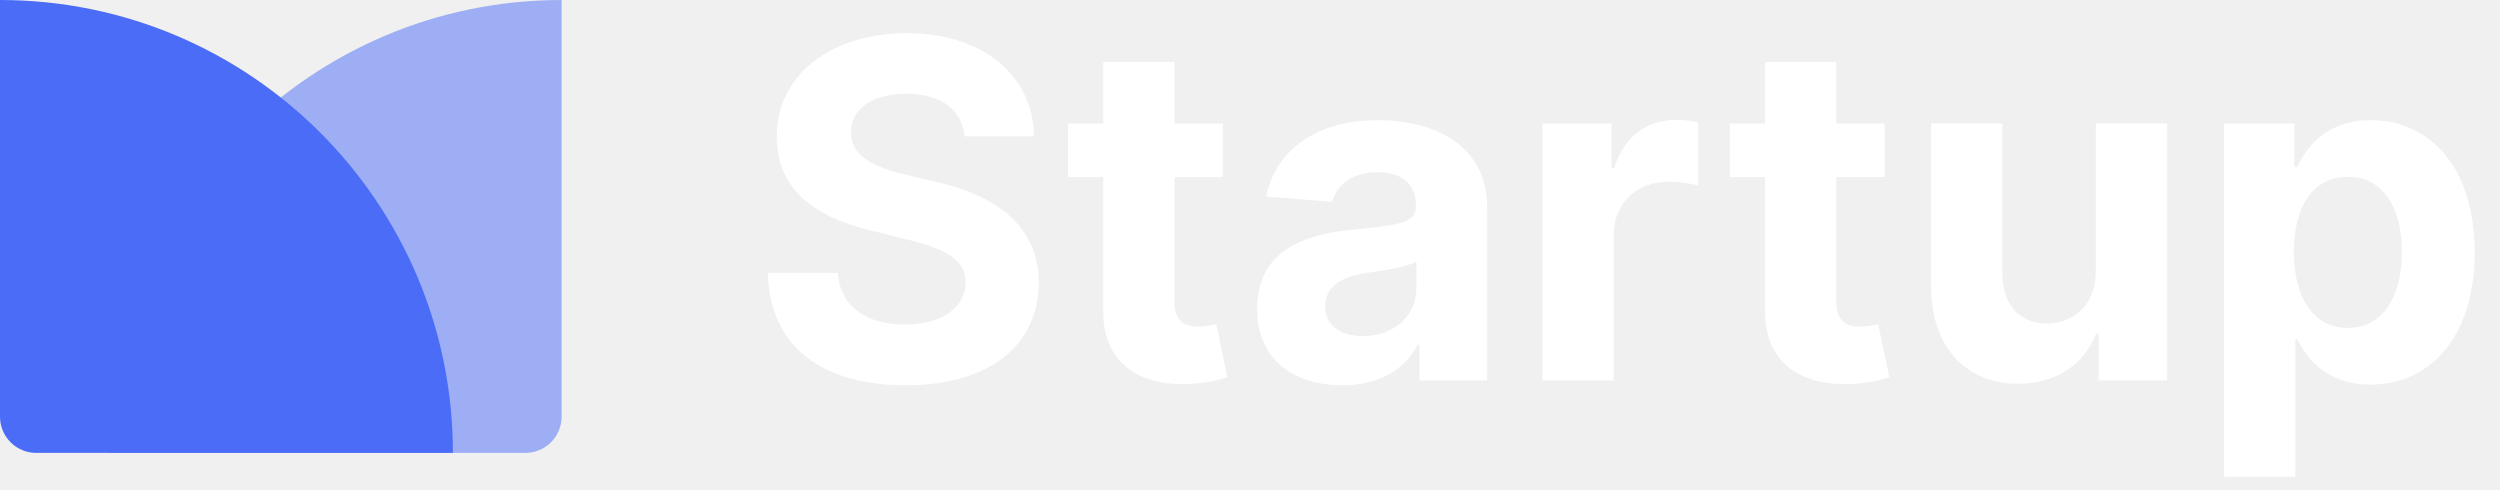
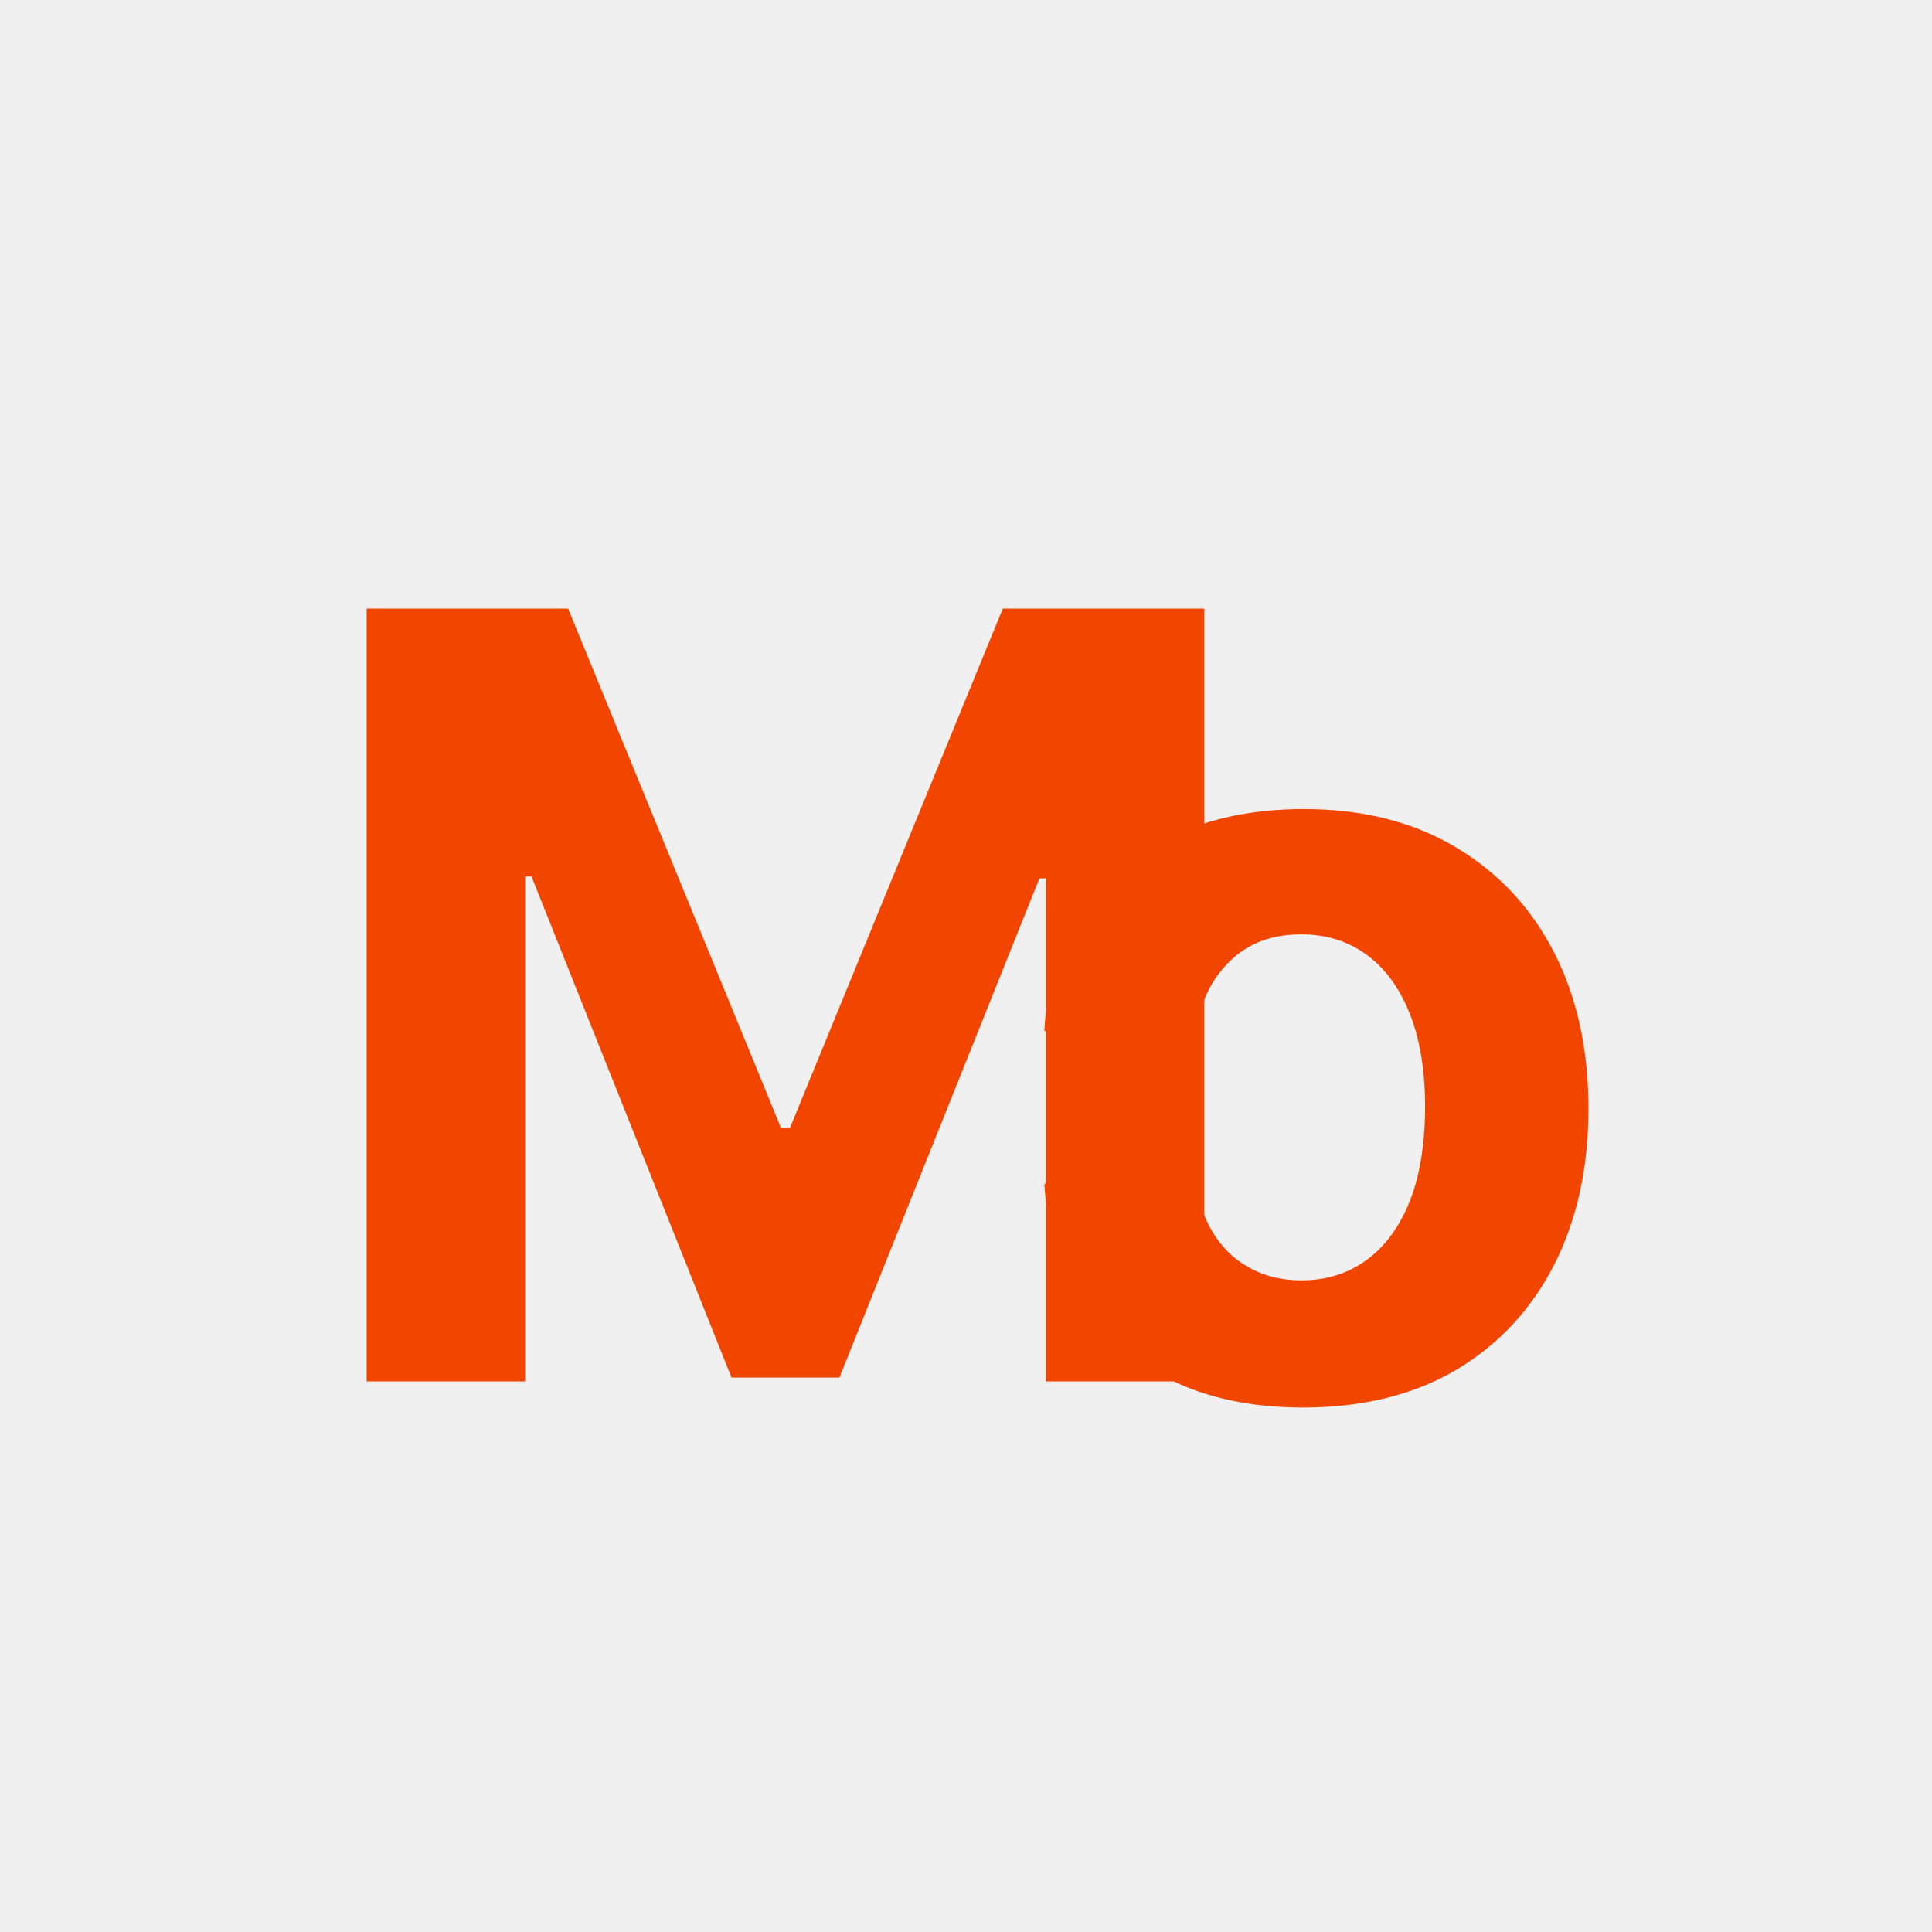
- <svg xmlns="http://www.w3.org/2000/svg" fill="none" height="27" viewBox="0 0 138 27" width="138">
-   <path d="m53.248 7.529h3.832c-.055-3.37-2.825-5.697-7.035-5.697-4.146 0-7.183 2.29-7.165 5.724-.009 2.788 1.957 4.386 5.152 5.152l2.059.517c2.059.498 3.204 1.089 3.213 2.364-.009 1.385-1.32 2.327-3.352 2.327-2.077 0-3.573-.96-3.702-2.853h-3.869c.102 4.09 3.028 6.205 7.617 6.205 4.616 0 7.331-2.207 7.34-5.669-.009-3.148-2.382-4.82-5.669-5.558l-1.699-.406c-1.643-.379-3.019-.988-2.991-2.345 0-1.219 1.08-2.114 3.038-2.114 1.911 0 3.084.868 3.232 2.354zm14.249-.711h-2.668v-3.398h-3.933v3.398h-1.939v2.955h1.939v7.386c-.018 2.779 1.874 4.155 4.727 4.035 1.016-.037 1.736-.24 2.133-.369l-.619-2.927c-.194.037-.609.129-.979.129-.785 0-1.329-.295-1.329-1.385v-6.869h2.668zm6.606 14.45c2.096 0 3.453-.914 4.146-2.234h.111v1.967h3.73v-9.565c0-3.379-2.862-4.801-6.02-4.801-3.398 0-5.632 1.625-6.177 4.21l3.638.295c.268-.942 1.108-1.634 2.521-1.634 1.339 0 2.105.674 2.105 1.837v.055c0 .914-.97 1.034-3.435 1.274-2.807.259-5.327 1.2-5.327 4.367 0 2.807 2.003 4.229 4.709 4.229zm1.126-2.715c-1.21 0-2.077-.563-2.077-1.643 0-1.108.914-1.653 2.299-1.847.859-.12 2.262-.323 2.733-.637v1.505c0 1.486-1.228 2.622-2.955 2.622zm9.912 2.447h3.933v-8.023c0-1.745 1.274-2.945 3.01-2.945.545 0 1.293.092 1.662.212v-3.49c-.351-.083-.84-.138-1.237-.138-1.588 0-2.89.923-3.407 2.678h-.148v-2.474h-3.813zm18.893-14.182h-2.668v-3.398h-3.934v3.398h-1.939v2.955h1.939v7.386c-.018 2.779 1.874 4.155 4.728 4.035 1.015-.037 1.735-.24 2.132-.369l-.618-2.927c-.194.037-.61.129-.979.129-.785 0-1.329-.295-1.329-1.385v-6.869h2.668zm11.656 8.143c.01 1.902-1.292 2.899-2.705 2.899-1.486 0-2.447-1.043-2.456-2.715v-8.328h-3.933v9.03c.009 3.315 1.948 5.337 4.801 5.337 2.133 0 3.666-1.099 4.303-2.761h.147v2.576h3.777v-14.182h-3.934zm7.08 11.357h3.933v-7.59h.12c.545 1.182 1.736 2.502 4.026 2.502 3.231 0 5.752-2.558 5.752-7.303 0-4.875-2.632-7.294-5.743-7.294-2.373 0-3.509 1.413-4.035 2.567h-.175v-2.382h-3.878zm3.85-12.409c0-2.53 1.071-4.146 2.982-4.146 1.948 0 2.982 1.69 2.982 4.146 0 2.474-1.052 4.192-2.982 4.192-1.893 0-2.982-1.662-2.982-4.192z" fill="#fff" />
-   <g fill="#4a6cf7">
-     <path d="m0 0c13.807 0 25 11.193 25 25h-23c-1.105 0-2-.895-2-2z" />
-     <path d="m6 25c0-13.807 11.193-25 25-25v23c0 1.105-.895 2-2 2z" opacity=".5" />
-   </g>
+ <svg xmlns="http://www.w3.org/2000/svg" width="40" height="40" viewBox="0 0 200 200" fill="none">
+   <path d="M37.953 63H58.812L80.844 116.75H81.781L103.812 63H124.672V143H108.266V90.93H107.602L86.898 142.609H75.727L55.023 90.734H54.359V143H37.953V63Z" fill="#F24500" />
+   <path d="M134.906 145.708C141.052 145.708 146.338 144.406 150.765 141.802C155.166 139.172 158.552 135.526 160.921 130.865C163.265 126.203 164.437 120.839 164.437 114.771C164.437 108.625 163.252 103.234 160.882 98.599C158.486 93.938 155.088 90.305 150.687 87.701C146.286 85.07 141.052 83.755 134.984 83.755C129.75 83.755 125.166 84.706 121.234 86.607C117.302 88.508 114.19 91.177 111.898 94.615C109.606 98.052 108.343 102.089 108.109 106.724H123.812C124.255 103.729 125.427 101.32 127.328 99.497C129.203 97.648 131.664 96.724 134.71 96.724C137.289 96.724 139.541 97.427 141.468 98.833C143.369 100.214 144.854 102.232 145.921 104.888C146.989 107.544 147.523 110.76 147.523 114.536C147.523 118.365 147.002 121.62 145.96 124.302C144.893 126.984 143.395 129.029 141.468 130.435C139.541 131.841 137.289 132.544 134.71 132.544C132.809 132.544 131.104 132.154 129.593 131.372C128.057 130.591 126.794 129.458 125.804 127.974C124.789 126.464 124.125 124.654 123.812 122.544H108.109C108.369 127.128 109.619 131.164 111.859 134.654C114.072 138.117 117.132 140.825 121.039 142.779C124.945 144.732 129.567 145.708 134.906 145.708Z" fill="#F24500" />
</svg>
